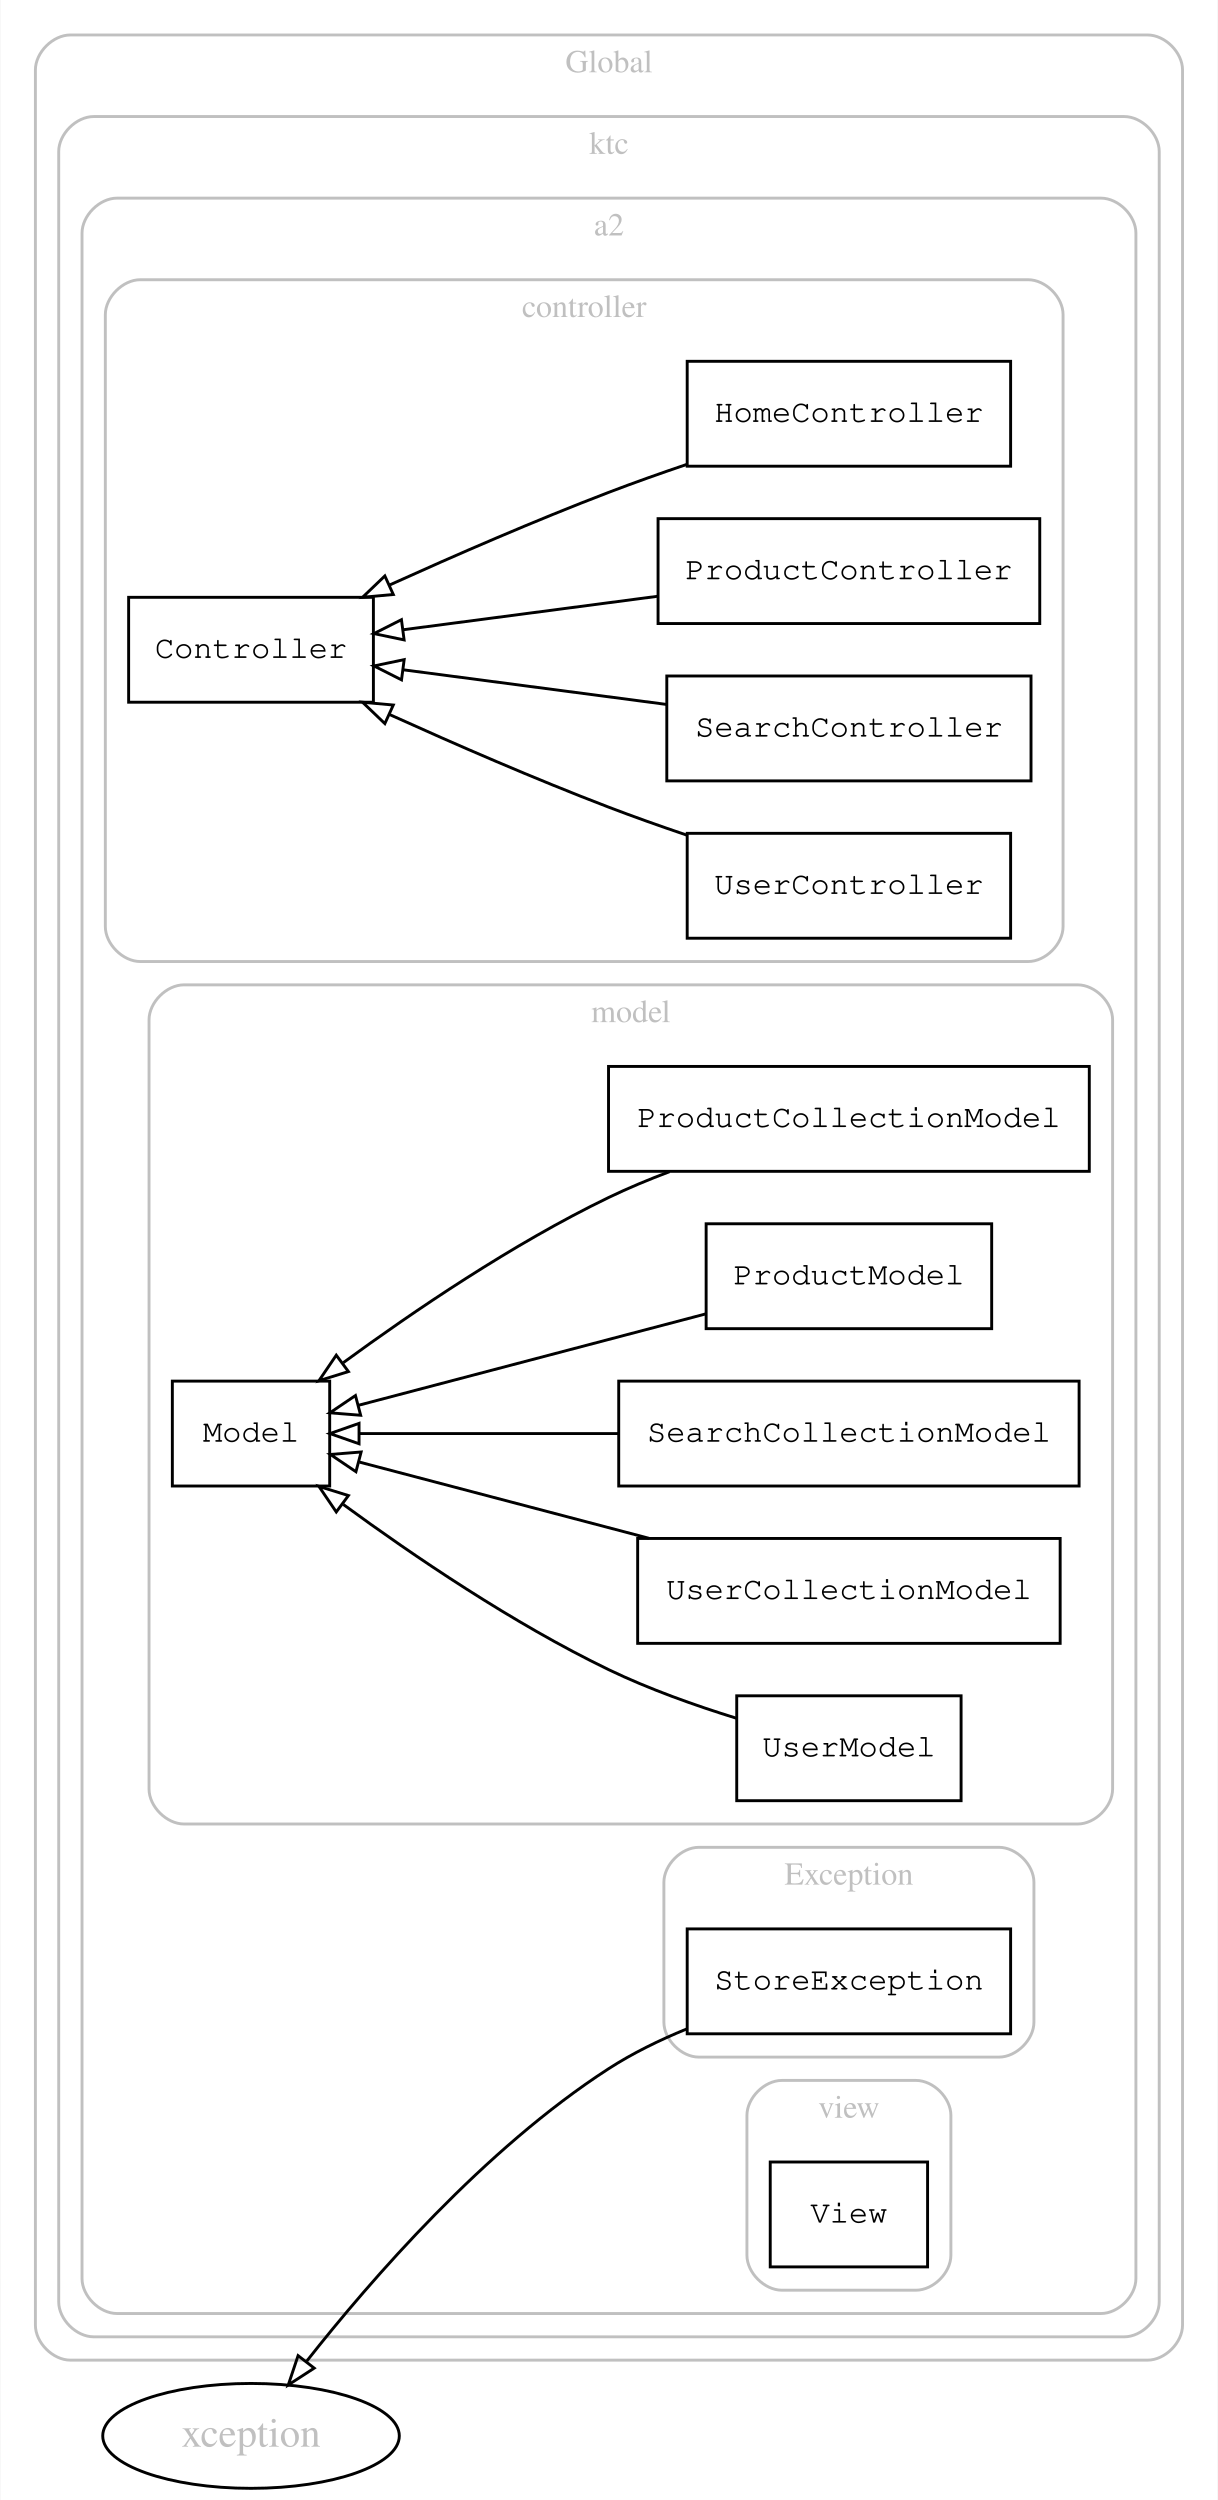
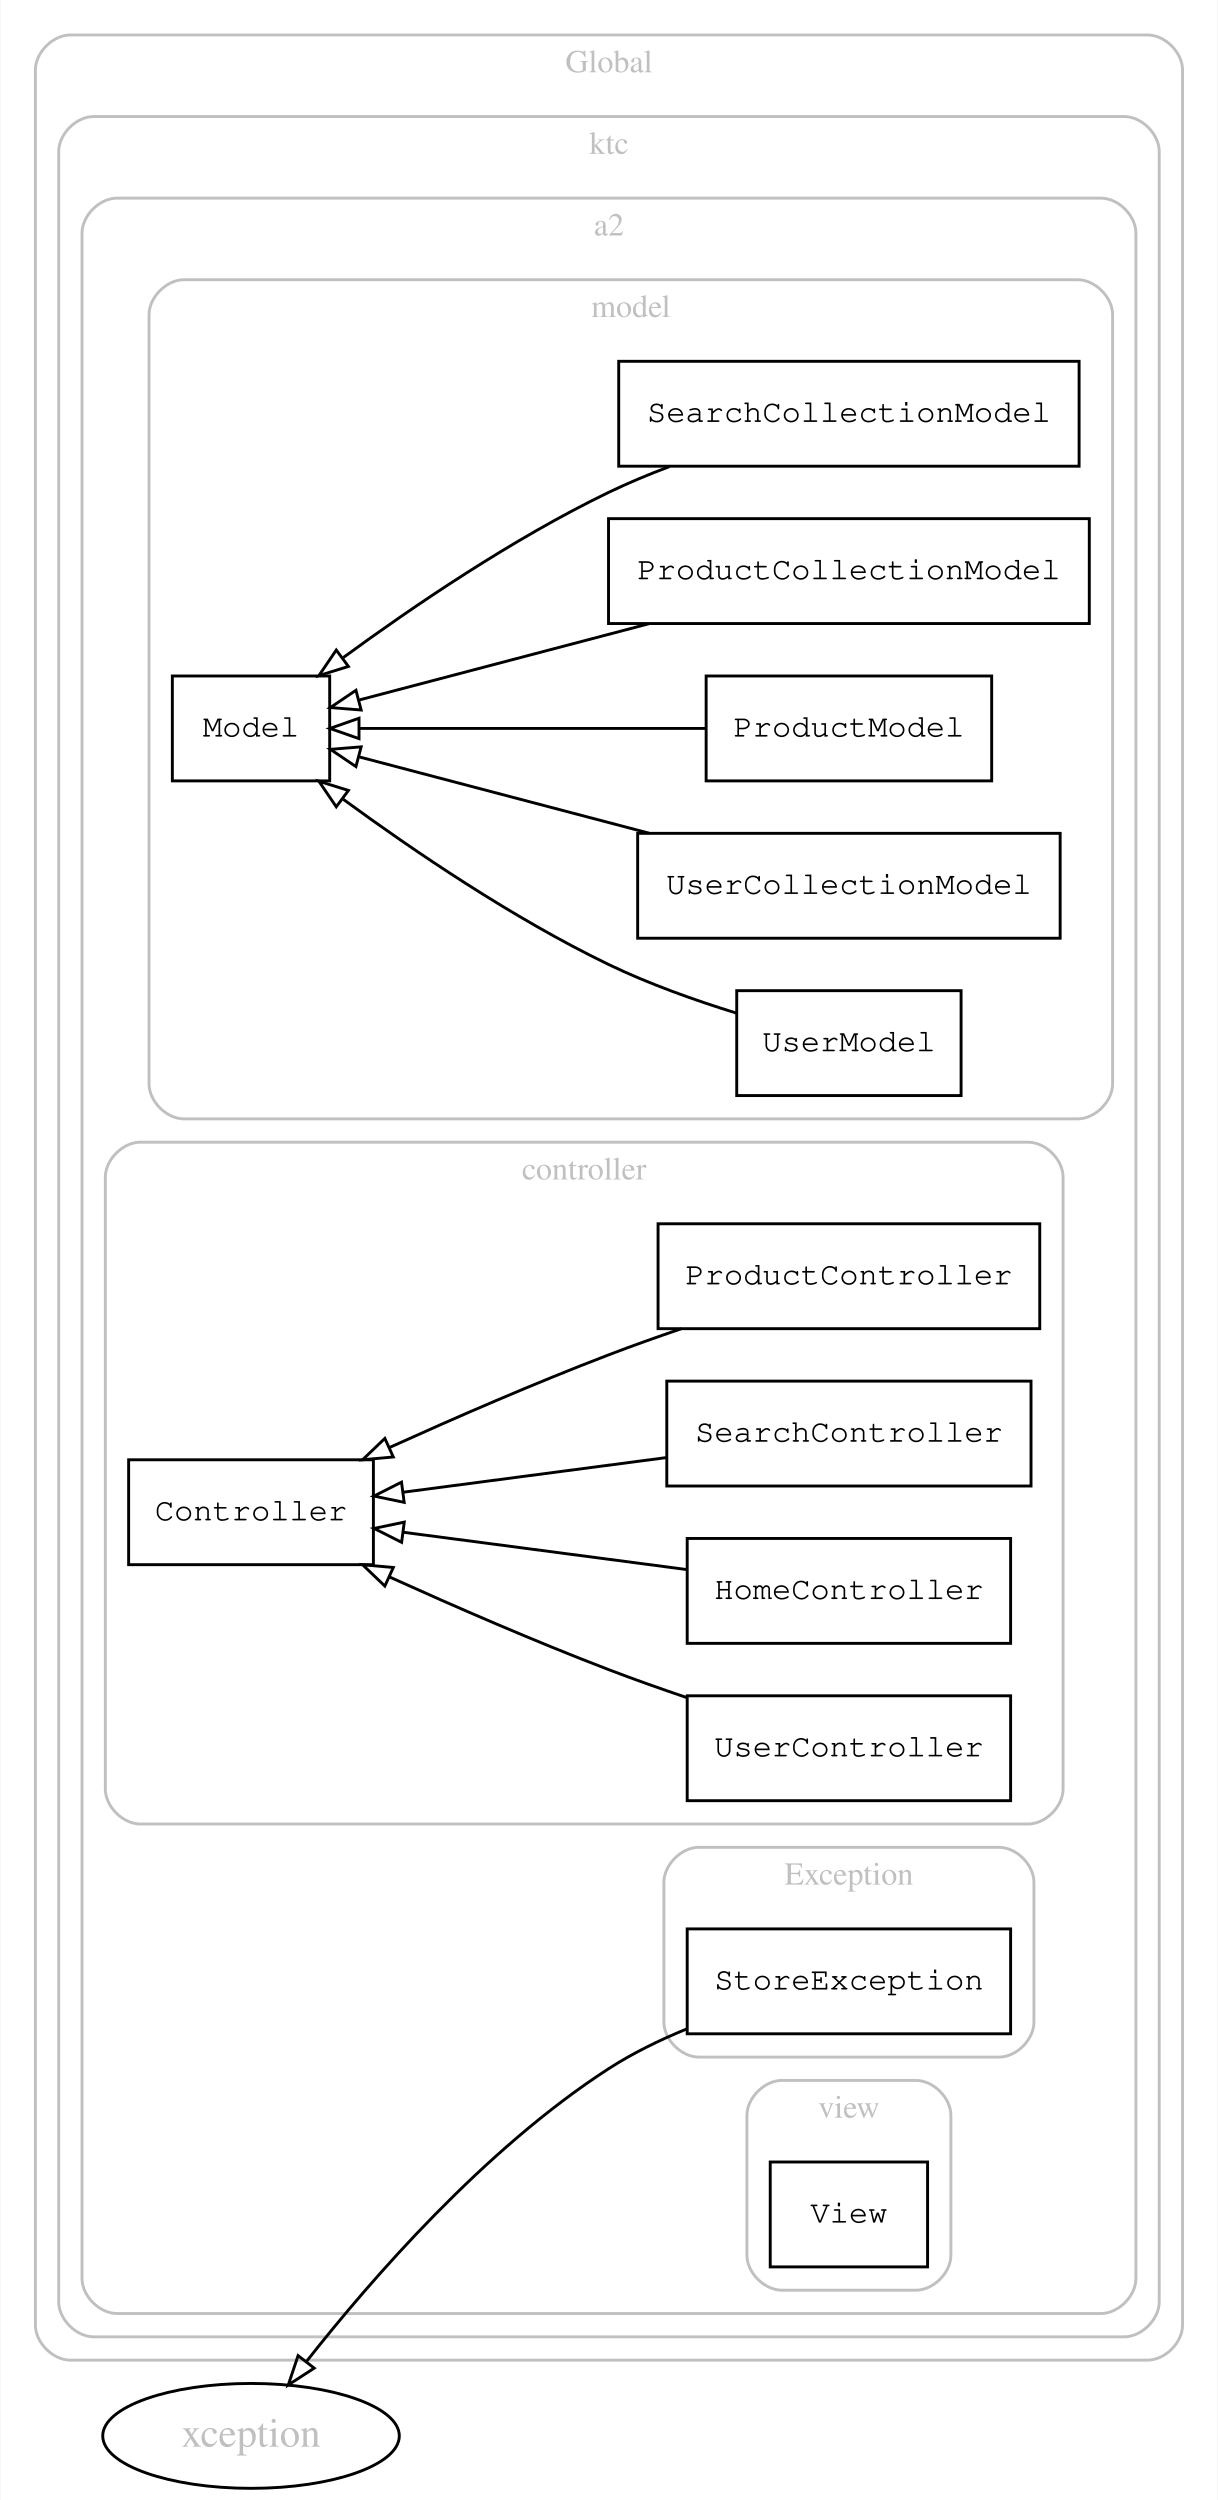
<svg xmlns="http://www.w3.org/2000/svg" width="418pt" height="858pt" viewBox="0.00 0.00 417.70 858.00">
  <g id="graph0" class="graph" transform="scale(1 1) rotate(0) translate(4 854)">
    <polygon fill="#ffffff" stroke="transparent" points="-4,4 -4,-854 413.695,-854 413.695,4 -4,4" />
    <g id="clust1" class="cluster">
      <path fill="none" stroke="#c0c0c0" d="M20,-44C20,-44 389.695,-44 389.695,-44 395.695,-44 401.695,-50 401.695,-56 401.695,-56 401.695,-830 401.695,-830 401.695,-836 395.695,-842 389.695,-842 389.695,-842 20,-842 20,-842 14,-842 8,-836 8,-830 8,-830 8,-56 8,-56 8,-50 14,-44 20,-44" />
      <text text-anchor="middle" x="204.848" y="-829.2" font-family="Times,serif" font-size="11.00" fill="#c0c0c0">Global</text>
    </g>
    <g id="clust2" class="cluster">
      <path fill="none" stroke="#c0c0c0" d="M28,-52C28,-52 381.695,-52 381.695,-52 387.695,-52 393.695,-58 393.695,-64 393.695,-64 393.695,-802 393.695,-802 393.695,-808 387.695,-814 381.695,-814 381.695,-814 28,-814 28,-814 22,-814 16,-808 16,-802 16,-802 16,-64 16,-64 16,-58 22,-52 28,-52" />
      <text text-anchor="middle" x="204.848" y="-801.2" font-family="Times,serif" font-size="11.00" fill="#c0c0c0">ktc</text>
    </g>
    <g id="clust3" class="cluster">
      <path fill="none" stroke="#c0c0c0" d="M36,-60C36,-60 373.695,-60 373.695,-60 379.695,-60 385.695,-66 385.695,-72 385.695,-72 385.695,-774 385.695,-774 385.695,-780 379.695,-786 373.695,-786 373.695,-786 36,-786 36,-786 30,-786 24,-780 24,-774 24,-774 24,-72 24,-72 24,-66 30,-60 36,-60" />
      <text text-anchor="middle" x="204.848" y="-773.2" font-family="Times,serif" font-size="11.00" fill="#c0c0c0">a2</text>
    </g>
    <g id="clust4" class="cluster">
-       <path fill="none" stroke="#c0c0c0" d="M44,-524C44,-524 348.695,-524 348.695,-524 354.695,-524 360.695,-530 360.695,-536 360.695,-536 360.695,-746 360.695,-746 360.695,-752 354.695,-758 348.695,-758 348.695,-758 44,-758 44,-758 38,-758 32,-752 32,-746 32,-746 32,-536 32,-536 32,-530 38,-524 44,-524" />
-       <text text-anchor="middle" x="196.348" y="-745.2" font-family="Times,serif" font-size="11.00" fill="#c0c0c0">controller</text>
-     </g>
-     <g id="clust5" class="cluster">
      <path fill="none" stroke="#c0c0c0" d="M235.696,-148C235.696,-148 338.695,-148 338.695,-148 344.695,-148 350.695,-154 350.695,-160 350.695,-160 350.695,-208 350.695,-208 350.695,-214 344.695,-220 338.695,-220 338.695,-220 235.696,-220 235.696,-220 229.696,-220 223.696,-214 223.696,-208 223.696,-208 223.696,-160 223.696,-160 223.696,-154 229.696,-148 235.696,-148" />
      <text text-anchor="middle" x="287.195" y="-207.2" font-family="Times,serif" font-size="11.00" fill="#c0c0c0">Exception</text>
    </g>
+     <g id="clust5" class="cluster">
+       <path fill="none" stroke="#c0c0c0" d="M59,-470C59,-470 365.695,-470 365.695,-470 371.695,-470 377.695,-476 377.695,-482 377.695,-482 377.695,-746 377.695,-746 377.695,-752 371.695,-758 365.695,-758 365.695,-758 59,-758 59,-758 53,-758 47,-752 47,-746 47,-746 47,-482 47,-482 47,-476 53,-470 59,-470" />
+       <text text-anchor="middle" x="212.348" y="-745.2" font-family="Times,serif" font-size="11.00" fill="#c0c0c0">model</text>
+     </g>
    <g id="clust6" class="cluster">
-       <path fill="none" stroke="#c0c0c0" d="M59,-228C59,-228 365.695,-228 365.695,-228 371.695,-228 377.695,-234 377.695,-240 377.695,-240 377.695,-504 377.695,-504 377.695,-510 371.695,-516 365.695,-516 365.695,-516 59,-516 59,-516 53,-516 47,-510 47,-504 47,-504 47,-240 47,-240 47,-234 53,-228 59,-228" />
-       <text text-anchor="middle" x="212.348" y="-503.2" font-family="Times,serif" font-size="11.00" fill="#c0c0c0">model</text>
+       <path fill="none" stroke="#c0c0c0" d="M44,-228C44,-228 348.695,-228 348.695,-228 354.695,-228 360.695,-234 360.695,-240 360.695,-240 360.695,-450 360.695,-450 360.695,-456 354.695,-462 348.695,-462 348.695,-462 44,-462 44,-462 38,-462 32,-456 32,-450 32,-450 32,-240 32,-240 32,-234 38,-228 44,-228" />
+       <text text-anchor="middle" x="196.348" y="-449.2" font-family="Times,serif" font-size="11.00" fill="#c0c0c0">controller</text>
    </g>
    <g id="clust7" class="cluster">
      <path fill="none" stroke="#c0c0c0" d="M264.195,-68C264.195,-68 310.195,-68 310.195,-68 316.195,-68 322.195,-74 322.195,-80 322.195,-80 322.195,-128 322.195,-128 322.195,-134 316.195,-140 310.195,-140 310.195,-140 264.195,-140 264.195,-140 258.195,-140 252.196,-134 252.196,-128 252.196,-128 252.196,-80 252.196,-80 252.196,-74 258.195,-68 264.195,-68" />
      <text text-anchor="middle" x="287.195" y="-127.2" font-family="Times,serif" font-size="11.00" fill="#c0c0c0">view</text>
    </g>
    <g id="node1" class="node">
-       <polygon fill="none" stroke="#000000" points="124,-649 40,-649 40,-613 124,-613 124,-649" />
-       <text text-anchor="middle" x="82" y="-628.2" font-family="Courier,monospace" font-size="11.00" fill="#000000">Controller</text>
-     </g>
-     <g id="node2" class="node">
-       <polygon fill="none" stroke="#000000" points="342.695,-730 231.696,-730 231.696,-694 342.695,-694 342.695,-730" />
-       <text text-anchor="middle" x="287.195" y="-709.2" font-family="Courier,monospace" font-size="11.00" fill="#000000">HomeController</text>
-     </g>
-     <g id="edge1" class="edge">
-       <path fill="none" stroke="#000000" d="M231.461,-694.587C222.46,-691.538 213.281,-688.285 204.696,-685 179.59,-675.394 152.163,-663.464 129.619,-653.262" />
-       <polygon fill="none" stroke="#000000" points="130.829,-649.967 120.278,-649.008 127.928,-656.338 130.829,-649.967" />
-     </g>
-     <g id="node3" class="node">
-       <polygon fill="none" stroke="#000000" points="352.695,-676 221.696,-676 221.696,-640 352.695,-640 352.695,-676" />
-       <text text-anchor="middle" x="287.195" y="-655.2" font-family="Courier,monospace" font-size="11.00" fill="#000000">ProductController</text>
-     </g>
-     <g id="edge2" class="edge">
-       <path fill="none" stroke="#000000" d="M221.424,-649.346C193.275,-645.642 160.863,-641.377 134.377,-637.892" />
-       <polygon fill="none" stroke="#000000" points="134.538,-634.383 124.167,-636.548 133.625,-641.323 134.538,-634.383" />
-     </g>
-     <g id="node4" class="node">
-       <polygon fill="none" stroke="#000000" points="349.695,-622 224.696,-622 224.696,-586 349.695,-586 349.695,-622" />
-       <text text-anchor="middle" x="287.195" y="-601.2" font-family="Courier,monospace" font-size="11.00" fill="#000000">SearchController</text>
-     </g>
-     <g id="edge3" class="edge">
-       <path fill="none" stroke="#000000" d="M224.515,-612.248C195.671,-616.043 161.839,-620.495 134.379,-624.108" />
-       <polygon fill="none" stroke="#000000" points="133.648,-620.674 124.19,-625.448 134.561,-627.614 133.648,-620.674" />
-     </g>
-     <g id="node5" class="node">
-       <polygon fill="none" stroke="#000000" points="342.695,-568 231.696,-568 231.696,-532 342.695,-532 342.695,-568" />
-       <text text-anchor="middle" x="287.195" y="-547.2" font-family="Courier,monospace" font-size="11.00" fill="#000000">UserController</text>
-     </g>
-     <g id="edge4" class="edge">
-       <path fill="none" stroke="#000000" d="M231.461,-567.413C222.46,-570.462 213.281,-573.715 204.696,-577 179.59,-586.606 152.163,-598.536 129.619,-608.738" />
-       <polygon fill="none" stroke="#000000" points="127.928,-605.662 120.278,-612.992 130.829,-612.033 127.928,-605.662" />
-     </g>
-     <g id="node6" class="node">
      <polygon fill="none" stroke="#000000" points="342.695,-192 231.696,-192 231.696,-156 342.695,-156 342.695,-192" />
      <text text-anchor="middle" x="287.195" y="-171.2" font-family="Courier,monospace" font-size="11.00" fill="#000000">StoreException</text>
    </g>
    <g id="node14" class="node">
      <ellipse fill="none" stroke="#000000" cx="82" cy="-18" rx="50.892" ry="18" />
      <text text-anchor="middle" x="82" y="-14.3" font-family="Times,serif" font-size="14.00" fill="#c0c0c0">xception</text>
    </g>
-     <g id="edge5" class="edge">
+     <g id="edge1" class="edge">
      <path fill="none" stroke="#000000" d="M231.41,-157.621C222.14,-153.816 212.888,-149.294 204.696,-144 162.166,-116.516 123.247,-71.762 101.11,-43.648" />
      <polygon fill="none" stroke="#000000" points="103.684,-41.257 94.793,-35.495 98.151,-45.544 103.684,-41.257" />
    </g>
+     <g id="node2" class="node">
+       <polygon fill="none" stroke="#000000" points="366.195,-730 208.196,-730 208.196,-694 366.195,-694 366.195,-730" />
+       <text text-anchor="middle" x="287.195" y="-709.2" font-family="Courier,monospace" font-size="11.00" fill="#000000">SearchCollectionModel</text>
+     </g>
+     <g id="node3" class="node">
+       <polygon fill="none" stroke="#000000" points="109,-622 55,-622 55,-586 109,-586 109,-622" />
+       <text text-anchor="middle" x="82" y="-601.2" font-family="Courier,monospace" font-size="11.00" fill="#000000">Model</text>
+     </g>
+     <g id="edge2" class="edge">
+       <path fill="none" stroke="#000000" d="M225.649,-693.888C218.472,-691.182 211.345,-688.211 204.696,-685 171.942,-669.183 137.636,-645.877 113.653,-628.32" />
+       <polygon fill="none" stroke="#000000" points="115.426,-625.277 105.307,-622.137 111.258,-630.902 115.426,-625.277" />
+     </g>
+     <g id="node4" class="node">
+       <polygon fill="none" stroke="#000000" points="369.695,-676 204.696,-676 204.696,-640 369.695,-640 369.695,-676" />
+       <text text-anchor="middle" x="287.195" y="-655.2" font-family="Courier,monospace" font-size="11.00" fill="#000000">ProductCollectionModel</text>
+     </g>
+     <g id="edge3" class="edge">
+       <path fill="none" stroke="#000000" d="M218.583,-639.944C185.421,-631.217 146.918,-621.084 119.262,-613.806" />
+       <polygon fill="none" stroke="#000000" points="119.789,-610.326 109.227,-611.165 118.007,-617.095 119.789,-610.326" />
+     </g>
+     <g id="node5" class="node">
+       <polygon fill="none" stroke="#000000" points="336.195,-622 238.196,-622 238.196,-586 336.195,-586 336.195,-622" />
+       <text text-anchor="middle" x="287.195" y="-601.2" font-family="Courier,monospace" font-size="11.00" fill="#000000">ProductModel</text>
+     </g>
+     <g id="edge5" class="edge">
+       <path fill="none" stroke="#000000" d="M238.046,-604C201.564,-604 152.572,-604 119.283,-604" />
+       <polygon fill="none" stroke="#000000" points="119.062,-600.5 109.062,-604 119.062,-607.5 119.062,-600.5" />
+     </g>
+     <g id="node6" class="node">
+       <polygon fill="none" stroke="#000000" points="359.695,-568 214.696,-568 214.696,-532 359.695,-532 359.695,-568" />
+       <text text-anchor="middle" x="287.195" y="-547.2" font-family="Courier,monospace" font-size="11.00" fill="#000000">UserCollectionModel</text>
+     </g>
+     <g id="edge6" class="edge">
+       <path fill="none" stroke="#000000" d="M218.583,-568.056C185.421,-576.783 146.918,-586.916 119.262,-594.194" />
+       <polygon fill="none" stroke="#000000" points="118.007,-590.905 109.227,-596.835 119.789,-597.674 118.007,-590.905" />
+     </g>
    <g id="node7" class="node">
-       <polygon fill="none" stroke="#000000" points="109,-380 55,-380 55,-344 109,-344 109,-380" />
-       <text text-anchor="middle" x="82" y="-359.2" font-family="Courier,monospace" font-size="11.00" fill="#000000">Model</text>
+       <polygon fill="none" stroke="#000000" points="325.695,-514 248.696,-514 248.696,-478 325.695,-478 325.695,-514" />
+       <text text-anchor="middle" x="287.195" y="-493.2" font-family="Courier,monospace" font-size="11.00" fill="#000000">UserModel</text>
+     </g>
+     <g id="edge8" class="edge">
+       <path fill="none" stroke="#000000" d="M248.578,-506.3C234.447,-510.671 218.538,-516.315 204.696,-523 171.942,-538.817 137.636,-562.123 113.653,-579.68" />
+       <polygon fill="none" stroke="#000000" points="111.258,-577.098 105.307,-585.863 115.426,-582.723 111.258,-577.098" />
    </g>
    <g id="node8" class="node">
-       <polygon fill="none" stroke="#000000" points="369.695,-488 204.696,-488 204.696,-452 369.695,-452 369.695,-488" />
-       <text text-anchor="middle" x="287.195" y="-467.2" font-family="Courier,monospace" font-size="11.00" fill="#000000">ProductCollectionModel</text>
+       <polygon fill="none" stroke="#000000" points="352.695,-434 221.696,-434 221.696,-398 352.695,-398 352.695,-434" />
+       <text text-anchor="middle" x="287.195" y="-413.2" font-family="Courier,monospace" font-size="11.00" fill="#000000">ProductController</text>
    </g>
-     <g id="edge6" class="edge">
-       <path fill="none" stroke="#000000" d="M225.649,-451.888C218.472,-449.182 211.345,-446.211 204.696,-443 171.942,-427.183 137.636,-403.877 113.653,-386.32" />
-       <polygon fill="none" stroke="#000000" points="115.426,-383.277 105.307,-380.137 111.258,-388.902 115.426,-383.277" />
+     <g id="node10" class="node">
+       <polygon fill="none" stroke="#000000" points="124,-353 40,-353 40,-317 124,-317 124,-353" />
+       <text text-anchor="middle" x="82" y="-332.2" font-family="Courier,monospace" font-size="11.00" fill="#000000">Controller</text>
+     </g>
+     <g id="edge4" class="edge">
+       <path fill="none" stroke="#000000" d="M229.688,-397.985C221.259,-395.111 212.718,-392.07 204.696,-389 179.59,-379.394 152.163,-367.464 129.619,-357.262" />
+       <polygon fill="none" stroke="#000000" points="130.829,-353.967 120.278,-353.008 127.928,-360.338 130.829,-353.967" />
    </g>
    <g id="node9" class="node">
-       <polygon fill="none" stroke="#000000" points="336.195,-434 238.196,-434 238.196,-398 336.195,-398 336.195,-434" />
-       <text text-anchor="middle" x="287.195" y="-413.2" font-family="Courier,monospace" font-size="11.00" fill="#000000">ProductModel</text>
+       <polygon fill="none" stroke="#000000" points="349.695,-380 224.696,-380 224.696,-344 349.695,-344 349.695,-380" />
+       <text text-anchor="middle" x="287.195" y="-359.2" font-family="Courier,monospace" font-size="11.00" fill="#000000">SearchController</text>
    </g>
    <g id="edge7" class="edge">
-       <path fill="none" stroke="#000000" d="M238.046,-403.066C201.406,-393.423 152.148,-380.46 118.852,-371.698" />
-       <polygon fill="none" stroke="#000000" points="119.624,-368.282 109.062,-369.122 117.842,-375.052 119.624,-368.282" />
-     </g>
-     <g id="node10" class="node">
-       <polygon fill="none" stroke="#000000" points="366.195,-380 208.196,-380 208.196,-344 366.195,-344 366.195,-380" />
-       <text text-anchor="middle" x="287.195" y="-359.2" font-family="Courier,monospace" font-size="11.00" fill="#000000">SearchCollectionModel</text>
-     </g>
-     <g id="edge8" class="edge">
-       <path fill="none" stroke="#000000" d="M208.155,-362C177.531,-362 143.947,-362 119.135,-362" />
-       <polygon fill="none" stroke="#000000" points="119.072,-358.5 109.072,-362 119.072,-365.5 119.072,-358.5" />
+       <path fill="none" stroke="#000000" d="M224.515,-353.752C195.671,-349.957 161.839,-345.505 134.379,-341.892" />
+       <polygon fill="none" stroke="#000000" points="134.561,-338.386 124.19,-340.551 133.648,-345.326 134.561,-338.386" />
    </g>
    <g id="node11" class="node">
-       <polygon fill="none" stroke="#000000" points="359.695,-326 214.696,-326 214.696,-290 359.695,-290 359.695,-326" />
-       <text text-anchor="middle" x="287.195" y="-305.2" font-family="Courier,monospace" font-size="11.00" fill="#000000">UserCollectionModel</text>
+       <polygon fill="none" stroke="#000000" points="342.695,-326 231.696,-326 231.696,-290 342.695,-290 342.695,-326" />
+       <text text-anchor="middle" x="287.195" y="-305.2" font-family="Courier,monospace" font-size="11.00" fill="#000000">HomeController</text>
    </g>
    <g id="edge9" class="edge">
-       <path fill="none" stroke="#000000" d="M218.583,-326.056C185.421,-334.783 146.918,-344.916 119.262,-352.194" />
-       <polygon fill="none" stroke="#000000" points="118.007,-348.905 109.227,-354.835 119.789,-355.675 118.007,-348.905" />
+       <path fill="none" stroke="#000000" d="M231.667,-315.307C201.407,-319.288 164.174,-324.187 134.415,-328.103" />
+       <polygon fill="none" stroke="#000000" points="133.682,-324.669 124.224,-329.444 134.595,-331.61 133.682,-324.669" />
    </g>
    <g id="node12" class="node">
-       <polygon fill="none" stroke="#000000" points="325.695,-272 248.696,-272 248.696,-236 325.695,-236 325.695,-272" />
-       <text text-anchor="middle" x="287.195" y="-251.2" font-family="Courier,monospace" font-size="11.00" fill="#000000">UserModel</text>
+       <polygon fill="none" stroke="#000000" points="342.695,-272 231.696,-272 231.696,-236 342.695,-236 342.695,-272" />
+       <text text-anchor="middle" x="287.195" y="-251.2" font-family="Courier,monospace" font-size="11.00" fill="#000000">UserController</text>
    </g>
    <g id="edge10" class="edge">
-       <path fill="none" stroke="#000000" d="M248.578,-264.3C234.447,-268.671 218.538,-274.315 204.696,-281 171.942,-296.817 137.636,-320.123 113.653,-337.68" />
-       <polygon fill="none" stroke="#000000" points="111.258,-335.098 105.307,-343.863 115.426,-340.723 111.258,-335.098" />
+       <path fill="none" stroke="#000000" d="M231.461,-271.413C222.46,-274.462 213.281,-277.715 204.696,-281 179.59,-290.606 152.163,-302.536 129.619,-312.738" />
+       <polygon fill="none" stroke="#000000" points="127.928,-309.662 120.278,-316.992 130.829,-316.033 127.928,-309.662" />
    </g>
    <g id="node13" class="node">
      <polygon fill="none" stroke="#000000" points="314.195,-112 260.195,-112 260.195,-76 314.195,-76 314.195,-112" />
      <text text-anchor="middle" x="287.195" y="-91.2" font-family="Courier,monospace" font-size="11.00" fill="#000000">View</text>
    </g>
  </g>
</svg>
